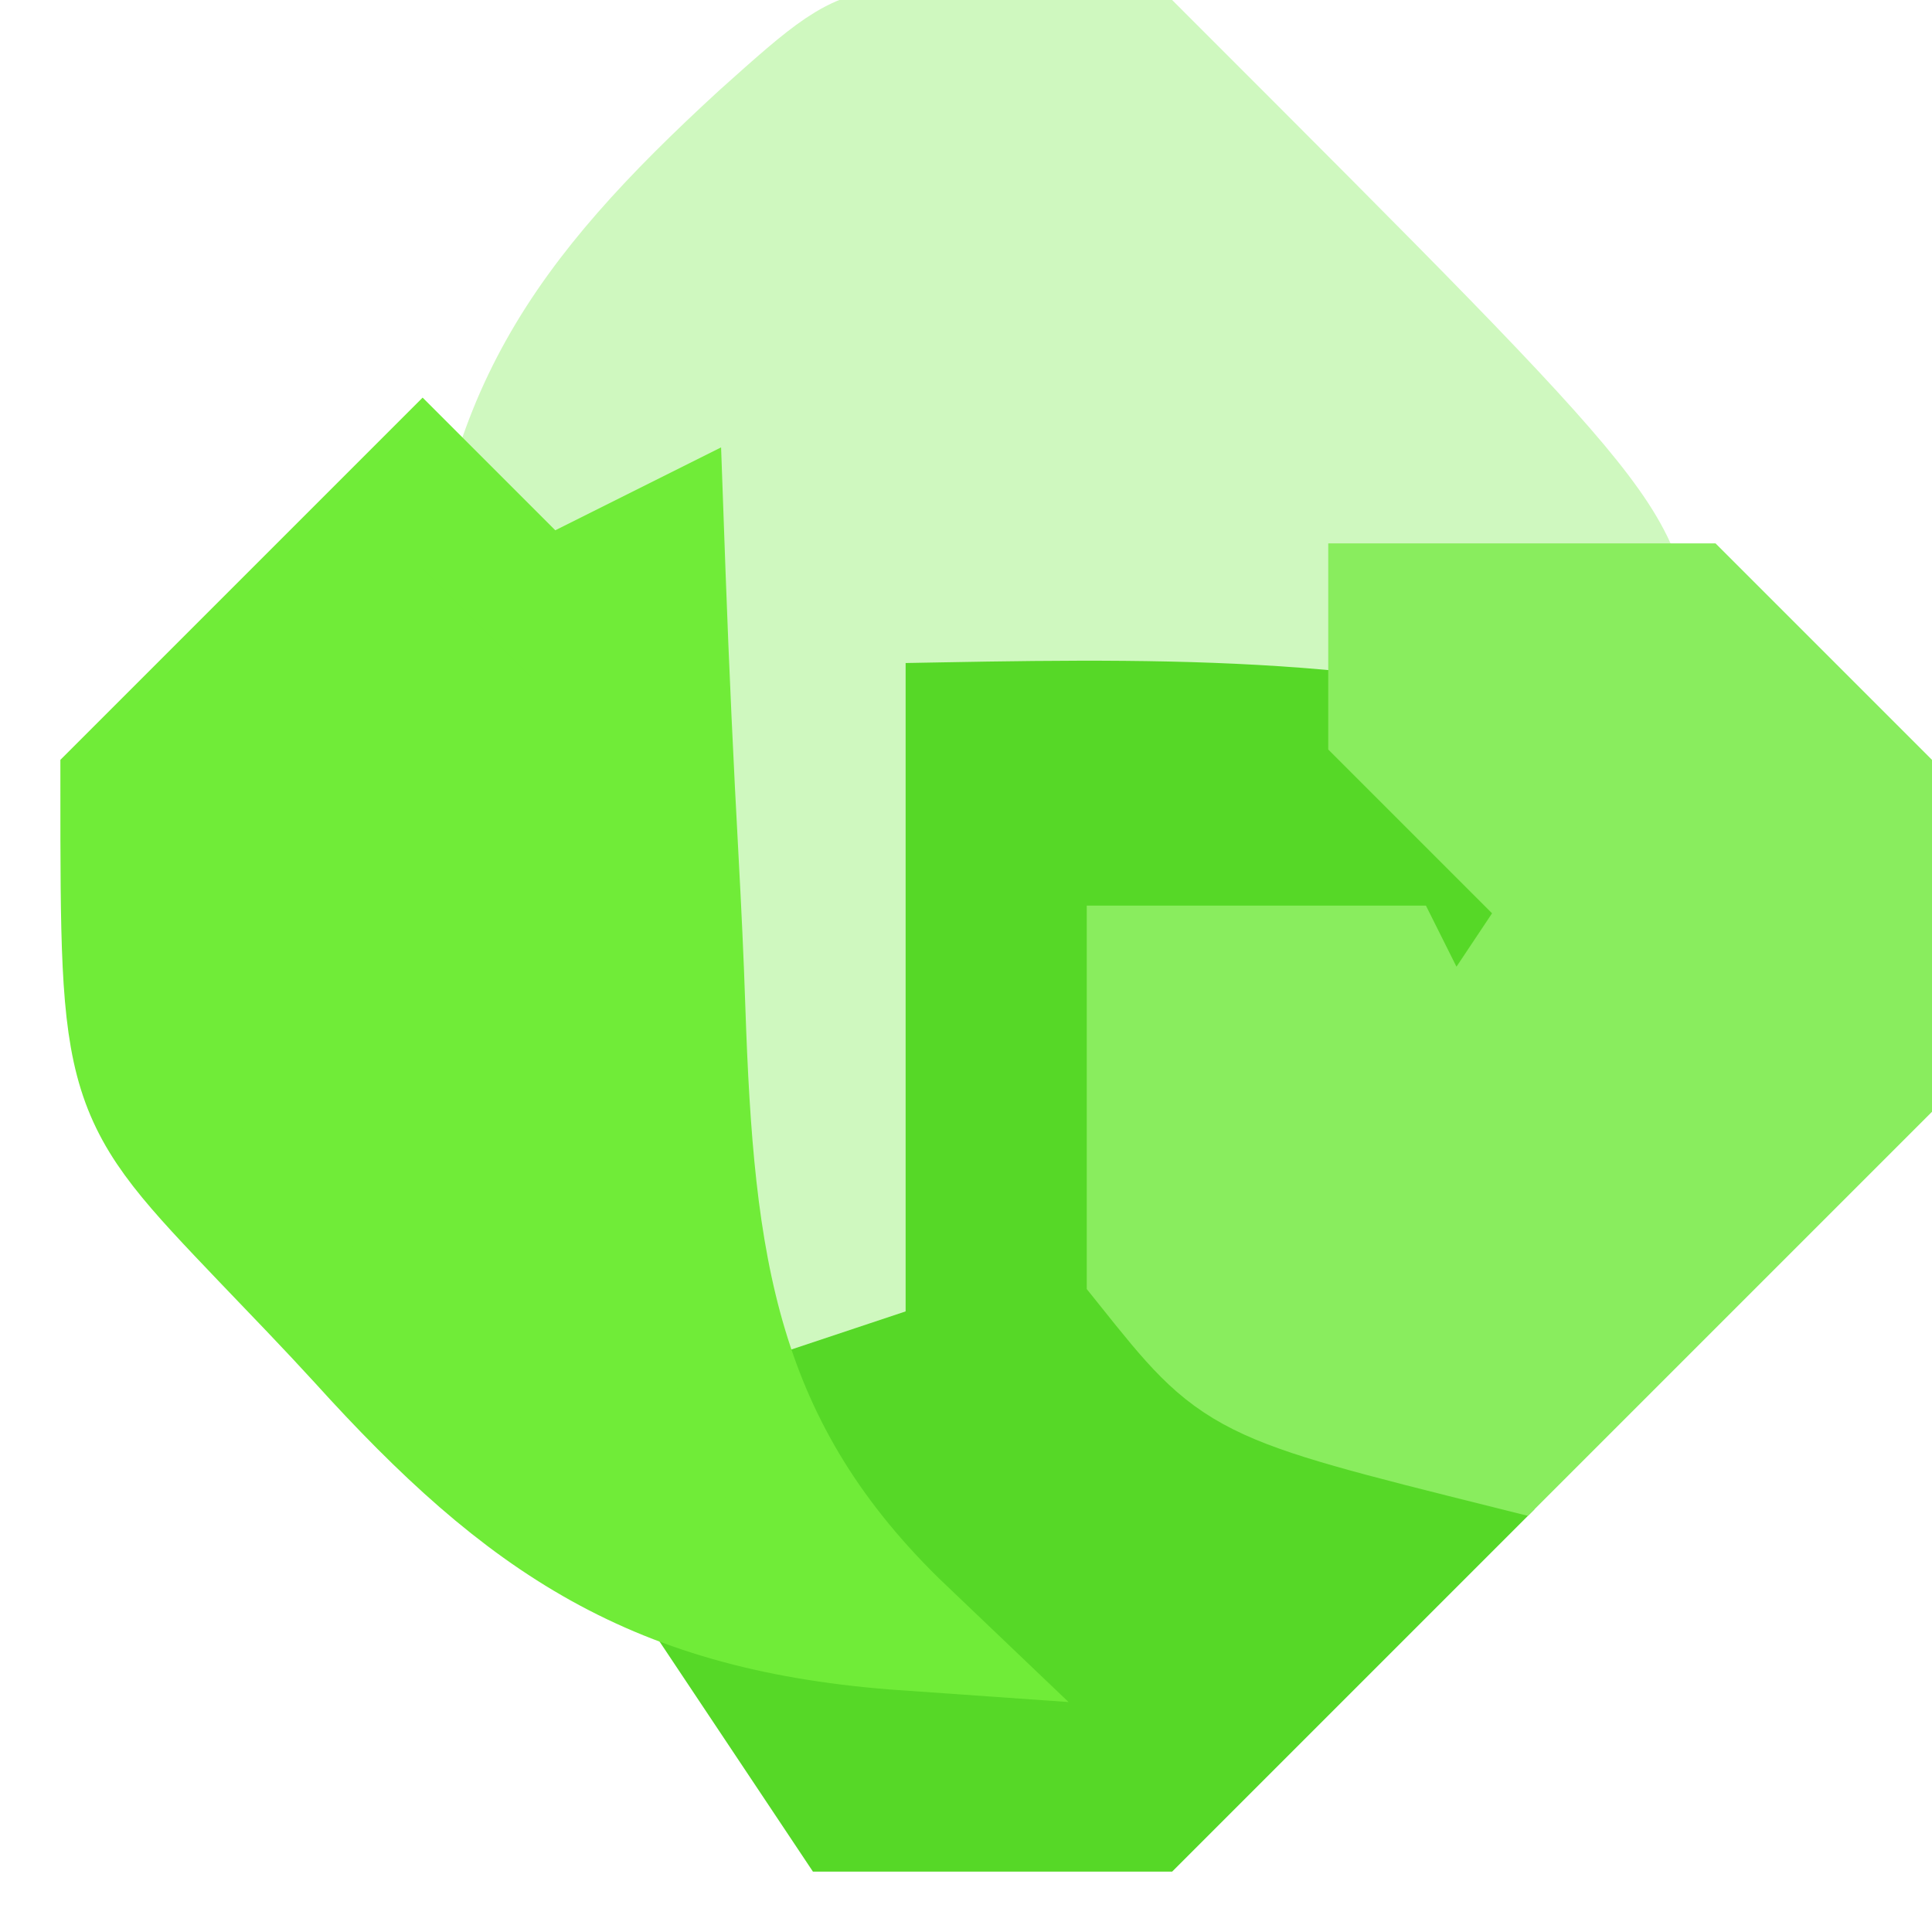
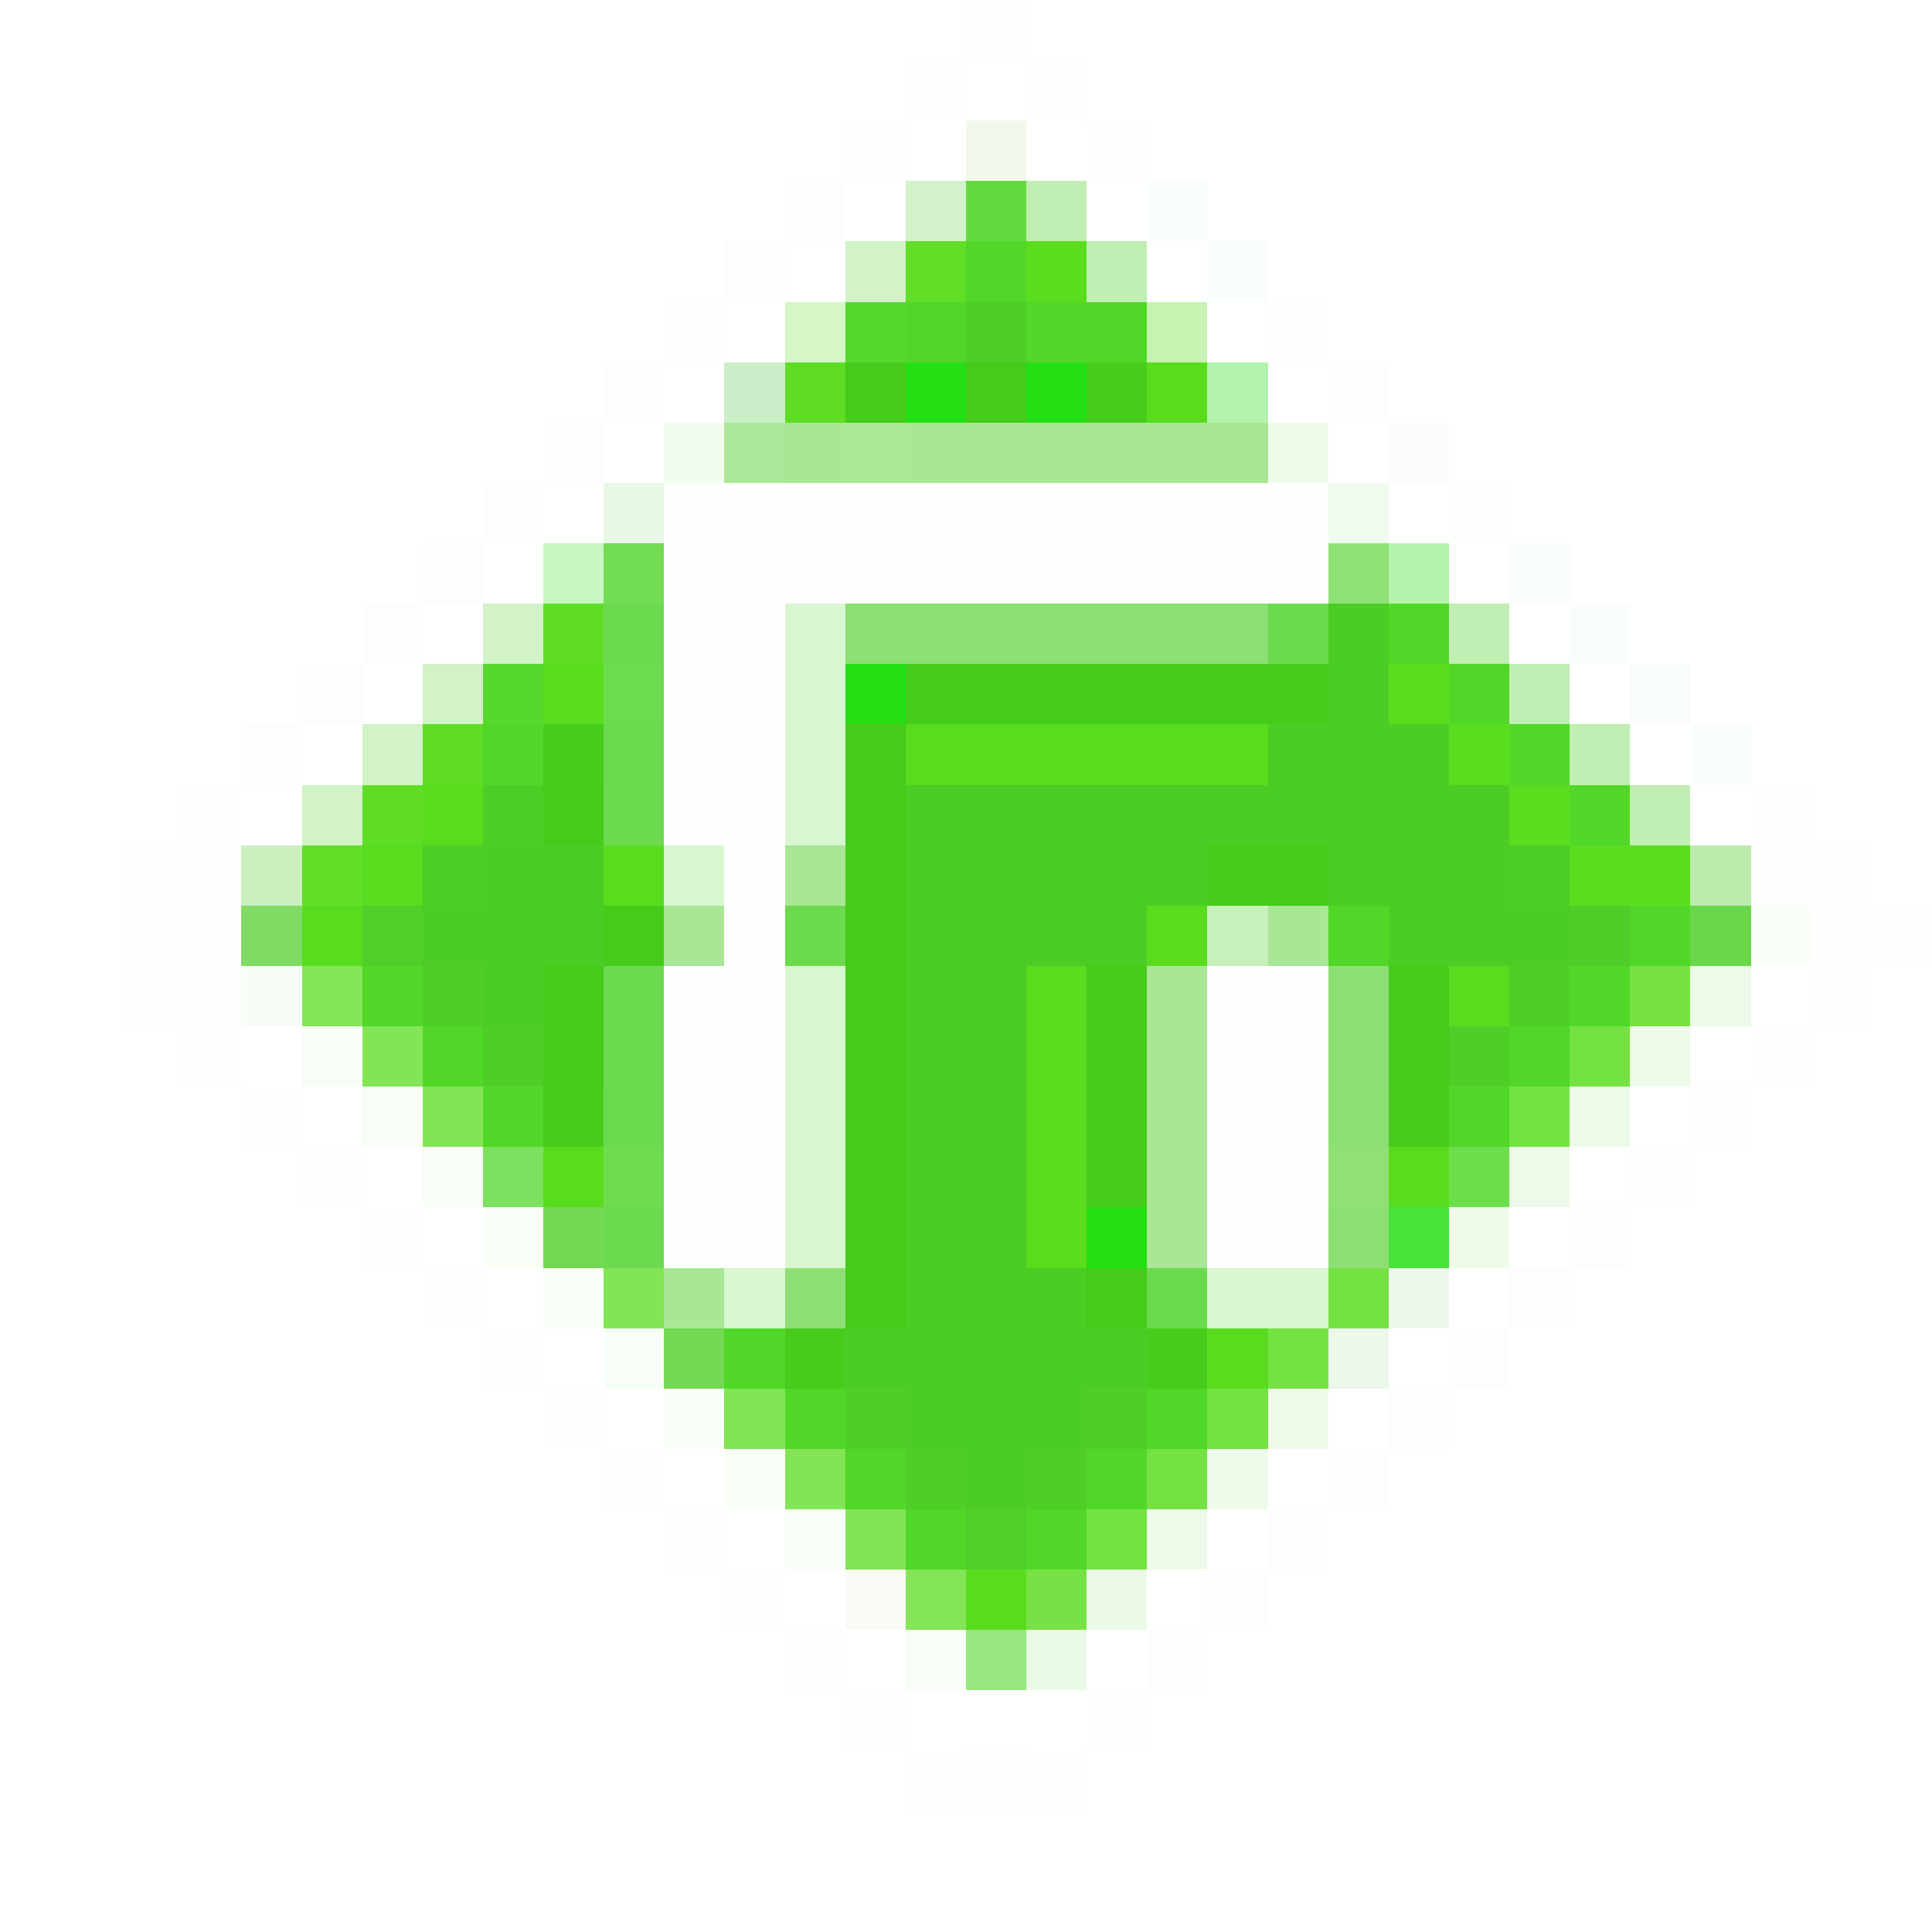
- <svg xmlns="http://www.w3.org/2000/svg" width="32" height="32" viewBox="0 0 32 32">
-   <path d="M0 0 C0.66 0.763 1.32 1.526 2 2.312 C2.209 2.546 2.418 2.78 2.633 3.021 C3.629 4.191 4.18 5.094 4.125 6.668 C4.084 7.108 4.043 7.547 4 8 C3.01 8.66 2.02 9.32 1 10 C0.67 9.01 0.34 8.02 0 7 C-0.66 7 -1.32 7 -2 7 C-2 8.65 -2 10.3 -2 12 C-0.68 13.32 0.64 14.64 2 16 C0.35 17.65 -1.3 19.3 -3 21 C-4.65 21 -6.3 21 -8 21 C-8.66 20.01 -9.32 19.02 -10 18 C-9.34 17.67 -8.68 17.34 -8 17 C-8.99 15.68 -9.98 14.36 -11 13 C-10.34 12.67 -9.68 12.34 -9 12 C-8.67 8.37 -8.34 4.74 -8 1 C-5.36 0.67 -2.72 0.34 0 0 Z " fill="#56D827" transform="translate(22,9)" stroke="#56D827" stroke-width="2" />
-   <path d="M0 0 C8 8 8 8 8 10 C7.732 9.928 7.464 9.856 7.188 9.781 C3.104 8.757 -0.789 8.929 -5 9 C-5 12.63 -5 16.26 -5 20 C-5.99 20.33 -6.98 20.66 -8 21 C-8.33 17.04 -8.66 13.08 -9 9 C-9.33 9.165 -9.33 9.165 -11 10 C-10.811 5.96 -9.365 3.947 -6.415 1.237 C-4.002 -0.925 -4.997 0 0 0 Z " fill="#CFF8BF" transform="translate(19,1)" stroke="#CFF8BF" stroke-width="2" />
-   <path d="M0 0 C0.66 0.66 1.32 1.32 2 2 C2.66 1.67 3.32 1.34 4 1 C4.006 1.167 4.012 1.333 4.018 1.505 C4.076 3.094 4.149 4.681 4.236 6.269 C4.28 7.085 4.319 7.9 4.346 8.717 C4.491 12.932 4.852 15.999 8 19 C3.853 18.71 1.693 17.257 -1.052 14.223 C-1.572 13.654 -2.108 13.1 -2.642 12.543 C-5 10.072 -5 10.072 -5 5 C-3.35 3.35 -1.7 1.7 0 0 Z " fill="#70EC38" transform="translate(7,8)" stroke="#70EC38" stroke-width="2" />
-   <path d="M0 0 C1.65 0 3.3 0 5 0 C5.99 0.99 6.98 1.98 8 3 C8 4.65 8 6.3 8 8 C6.02 9.98 4.04 11.96 2 14 C-2.5 12.875 -2.5 12.875 -4 11 C-4 9.35 -4 7.7 -4 6 C-2.68 6 -1.36 6 0 6 C0.33 6.66 0.66 7.32 1 8 C1.66 7.01 2.32 6.02 3 5 C2.01 4.01 1.02 3.02 0 2 C0 1.34 0 0.68 0 0 Z " fill="#89ED5E" transform="translate(23,10)" stroke="#89ED5E" stroke-width="2" />
+ <svg xmlns="http://www.w3.org/2000/svg" data-engine="pixel-art" width="32" height="32" viewBox="0 0 32 32" shape-rendering="crispEdges">
+   <rect x="16" y="0" width="1" height="1" fill="#23DE13" fill-opacity="0.004" />
+   <rect x="15" y="1" width="1" height="1" fill="#5ADC1E" fill-opacity="0.008" />
+   <rect x="17" y="1" width="1" height="1" fill="#7F7F00" fill-opacity="0.008" />
+   <rect x="14" y="2" width="1" height="1" fill="#5ADC1E" fill-opacity="0.008" />
+   <rect x="16" y="2" width="1" height="1" fill="#55AD08" fill-opacity="0.075" />
+   <rect x="18" y="2" width="1" height="1" fill="#5ADC1E" fill-opacity="0.008" />
+   <rect x="13" y="3" width="1" height="1" fill="#2DBC24" fill-opacity="0.016" />
+   <rect x="15" y="3" width="1" height="1" fill="#4CCD25" fill-opacity="0.247" />
+   <rect x="16" y="3" width="1" height="1" fill="#51D728" fill-opacity="0.898" />
+   <rect x="17" y="3" width="1" height="1" fill="#4CCD25" fill-opacity="0.353" />
+   <rect x="19" y="3" width="1" height="1" fill="#23DE13" fill-opacity="0.020" />
+   <rect x="12" y="4" width="1" height="1" fill="#2DBC24" fill-opacity="0.016" />
+   <rect x="14" y="4" width="1" height="1" fill="#4CCD25" fill-opacity="0.251" />
+   <rect x="15" y="4" width="1" height="1" fill="#5ADC1E" fill-opacity="0.957" />
+   <rect x="16" y="4" width="1" height="1" fill="#51D728" />
+   <rect x="17" y="4" width="1" height="1" fill="#5ADC1E" fill-opacity="0.992" />
+   <rect x="18" y="4" width="1" height="1" fill="#4CCD25" fill-opacity="0.345" />
+   <rect x="20" y="4" width="1" height="1" fill="#23DE13" fill-opacity="0.020" />
+   <rect x="11" y="5" width="1" height="1" fill="#A9E696" fill-opacity="0.020" />
+   <rect x="13" y="5" width="1" height="1" fill="#5ADC1E" fill-opacity="0.251" />
+   <rect x="14" y="5" width="1" height="1" fill="#51D728" fill-opacity="0.961" />
+   <rect x="15" y="5" width="1" height="1" fill="#51D728" />
+   <rect x="16" y="5" width="1" height="1" fill="#4CCD25" fill-opacity="0.984" />
+   <rect x="17" y="5" width="1" height="1" fill="#51D728" fill-opacity="0.992" />
+   <rect x="18" y="5" width="1" height="1" fill="#51D728" />
+   <rect x="19" y="5" width="1" height="1" fill="#5ADC1E" fill-opacity="0.345" />
+   <rect x="21" y="5" width="1" height="1" fill="#D8F6D0" fill-opacity="0.020" />
+   <rect x="10" y="6" width="1" height="1" fill="#2DBC24" fill-opacity="0.016" />
+   <rect x="12" y="6" width="1" height="1" fill="#2DBC24" fill-opacity="0.251" />
+   <rect x="13" y="6" width="1" height="1" fill="#5ADC1E" fill-opacity="0.961" />
+   <rect x="14" y="6" width="1" height="1" fill="#45CB19" />
+   <rect x="15" y="6" width="1" height="1" fill="#23DE13" fill-opacity="0.992" />
+   <rect x="16" y="6" width="1" height="1" fill="#45CB19" />
+   <rect x="17" y="6" width="1" height="1" fill="#23DE13" fill-opacity="0.992" />
+   <rect x="18" y="6" width="1" height="1" fill="#45CB19" fill-opacity="0.992" />
+   <rect x="19" y="6" width="1" height="1" fill="#5ADC1E" />
+   <rect x="20" y="6" width="1" height="1" fill="#23DE13" fill-opacity="0.345" />
+   <rect x="22" y="6" width="1" height="1" fill="#2DBC24" fill-opacity="0.012" />
+   <rect x="9" y="7" width="1" height="1" fill="#6CDA4E" fill-opacity="0.016" />
+   <rect x="11" y="7" width="1" height="1" fill="#D8F6D0" fill-opacity="0.298" />
+   <rect x="12" y="7" width="1" height="1" fill="#A9E696" fill-opacity="0.961" />
+   <rect x="13" y="7" width="1" height="1" fill="#A9E696" />
+   <rect x="14" y="7" width="1" height="1" fill="#A9E696" fill-opacity="0.992" />
+   <rect x="15" y="7" width="3" height="1" fill="#A9E696" />
+   <rect x="18" y="7" width="2" height="1" fill="#A9E696" fill-opacity="0.996" />
+   <rect x="20" y="7" width="1" height="1" fill="#A9E696" />
+   <rect x="21" y="7" width="1" height="1" fill="#D8F6D0" fill-opacity="0.443" />
+   <rect x="23" y="7" width="1" height="1" fill="#55AD08" fill-opacity="0.016" />
+   <rect x="8" y="8" width="1" height="1" fill="#8EDF73" fill-opacity="0.020" />
+   <rect x="10" y="8" width="1" height="1" fill="#A9E696" fill-opacity="0.259" />
+   <rect x="11" y="8" width="1" height="1" fill="#FEFEFE" fill-opacity="0.992" />
+   <rect x="12" y="8" width="1" height="1" fill="#FEFEFE" />
+   <rect x="13" y="8" width="1" height="1" fill="#FEFEFE" fill-opacity="0.992" />
+   <rect x="14" y="8" width="5" height="1" fill="#FEFEFE" />
+   <rect x="19" y="8" width="1" height="1" fill="#FEFEFE" fill-opacity="0.996" />
+   <rect x="20" y="8" width="1" height="1" fill="#FEFEFE" fill-opacity="0.988" />
+   <rect x="21" y="8" width="1" height="1" fill="#FEFEFE" />
+   <rect x="22" y="8" width="1" height="1" fill="#D8F6D0" fill-opacity="0.412" />
+   <rect x="24" y="8" width="1" height="1" fill="#D8F6D0" fill-opacity="0.020" />
+   <rect x="7" y="9" width="1" height="1" fill="#2DBC24" fill-opacity="0.016" />
+   <rect x="9" y="9" width="1" height="1" fill="#23DE13" fill-opacity="0.251" />
+   <rect x="10" y="9" width="1" height="1" fill="#6CDA4E" fill-opacity="0.957" />
+   <rect x="11" y="9" width="2" height="1" fill="#FEFEFE" fill-opacity="0.992" />
+   <rect x="13" y="9" width="7" height="1" fill="#FEFEFE" />
+   <rect x="20" y="9" width="1" height="1" fill="#FEFEFE" fill-opacity="0.996" />
+   <rect x="21" y="9" width="1" height="1" fill="#FEFEFE" fill-opacity="0.980" />
+   <rect x="22" y="9" width="1" height="1" fill="#8EDF73" fill-opacity="0.988" />
+   <rect x="23" y="9" width="1" height="1" fill="#23DE13" fill-opacity="0.345" />
+   <rect x="25" y="9" width="1" height="1" fill="#23DE13" fill-opacity="0.020" />
+   <rect x="6" y="10" width="1" height="1" fill="#2DBC24" fill-opacity="0.016" />
+   <rect x="8" y="10" width="1" height="1" fill="#4CCD25" fill-opacity="0.251" />
+   <rect x="9" y="10" width="1" height="1" fill="#5ADC1E" fill-opacity="0.961" />
+   <rect x="10" y="10" width="1" height="1" fill="#6CDA4E" />
+   <rect x="11" y="10" width="1" height="1" fill="#FEFEFE" fill-opacity="0.992" />
+   <rect x="12" y="10" width="1" height="1" fill="#FEFEFE" />
+   <rect x="13" y="10" width="1" height="1" fill="#D8F6D0" />
+   <rect x="14" y="10" width="7" height="1" fill="#8EDF73" />
+   <rect x="21" y="10" width="1" height="1" fill="#6CDA4E" fill-opacity="0.996" />
+   <rect x="22" y="10" width="1" height="1" fill="#4CCD25" fill-opacity="0.996" />
+   <rect x="23" y="10" width="1" height="1" fill="#51D728" />
+   <rect x="24" y="10" width="1" height="1" fill="#4CCD25" fill-opacity="0.345" />
+   <rect x="26" y="10" width="1" height="1" fill="#23DE13" fill-opacity="0.020" />
+   <rect x="5" y="11" width="1" height="1" fill="#2DBC24" fill-opacity="0.016" />
+   <rect x="7" y="11" width="1" height="1" fill="#4CCD25" fill-opacity="0.251" />
+   <rect x="8" y="11" width="1" height="1" fill="#51D728" fill-opacity="0.961" />
+   <rect x="9" y="11" width="1" height="1" fill="#5ADC1E" />
+   <rect x="10" y="11" width="1" height="1" fill="#6CDA4E" fill-opacity="0.992" />
+   <rect x="11" y="11" width="2" height="1" fill="#FEFEFE" />
+   <rect x="13" y="11" width="1" height="1" fill="#D8F6D0" />
+   <rect x="14" y="11" width="1" height="1" fill="#23DE13" />
+   <rect x="15" y="11" width="7" height="1" fill="#45CB19" />
+   <rect x="22" y="11" width="1" height="1" fill="#4CCD25" fill-opacity="0.996" />
+   <rect x="23" y="11" width="1" height="1" fill="#5ADC1E" fill-opacity="0.992" />
+   <rect x="24" y="11" width="1" height="1" fill="#51D728" />
+   <rect x="25" y="11" width="1" height="1" fill="#4CCD25" fill-opacity="0.345" />
+   <rect x="27" y="11" width="1" height="1" fill="#23DE13" fill-opacity="0.020" />
+   <rect x="4" y="12" width="1" height="1" fill="#2DBC24" fill-opacity="0.016" />
+   <rect x="6" y="12" width="1" height="1" fill="#4CCD25" fill-opacity="0.251" />
+   <rect x="7" y="12" width="1" height="1" fill="#5ADC1E" fill-opacity="0.961" />
+   <rect x="8" y="12" width="1" height="1" fill="#51D728" />
+   <rect x="9" y="12" width="1" height="1" fill="#45CB19" fill-opacity="0.992" />
+   <rect x="10" y="12" width="1" height="1" fill="#6CDA4E" />
+   <rect x="11" y="12" width="2" height="1" fill="#FEFEFE" />
+   <rect x="13" y="12" width="1" height="1" fill="#D8F6D0" />
+   <rect x="14" y="12" width="1" height="1" fill="#45CB19" />
+   <rect x="15" y="12" width="6" height="1" fill="#5ADC1E" />
+   <rect x="21" y="12" width="2" height="1" fill="#4CCD25" />
+   <rect x="23" y="12" width="1" height="1" fill="#4CCD25" fill-opacity="0.996" />
+   <rect x="24" y="12" width="1" height="1" fill="#5ADC1E" fill-opacity="0.992" />
+   <rect x="25" y="12" width="1" height="1" fill="#51D728" />
+   <rect x="26" y="12" width="1" height="1" fill="#4CCD25" fill-opacity="0.345" />
+   <rect x="28" y="12" width="1" height="1" fill="#23DE13" fill-opacity="0.020" />
+   <rect x="3" y="13" width="1" height="1" fill="#5ADC1E" fill-opacity="0.008" />
+   <rect x="5" y="13" width="1" height="1" fill="#4CCD25" fill-opacity="0.251" />
+   <rect x="6" y="13" width="1" height="1" fill="#5ADC1E" fill-opacity="0.961" />
+   <rect x="7" y="13" width="1" height="1" fill="#5ADC1E" />
+   <rect x="8" y="13" width="1" height="1" fill="#4CCD25" fill-opacity="0.992" />
+   <rect x="9" y="13" width="1" height="1" fill="#45CB19" />
+   <rect x="10" y="13" width="1" height="1" fill="#6CDA4E" />
+   <rect x="11" y="13" width="2" height="1" fill="#FEFEFE" />
+   <rect x="13" y="13" width="1" height="1" fill="#D8F6D0" />
+   <rect x="14" y="13" width="1" height="1" fill="#45CB19" />
+   <rect x="15" y="13" width="9" height="1" fill="#4CCD25" />
+   <rect x="24" y="13" width="1" height="1" fill="#4CCD25" fill-opacity="0.996" />
+   <rect x="25" y="13" width="1" height="1" fill="#5ADC1E" fill-opacity="0.992" />
+   <rect x="26" y="13" width="1" height="1" fill="#51D728" />
+   <rect x="27" y="13" width="1" height="1" fill="#4CCD25" fill-opacity="0.345" />
+   <rect x="29" y="13" width="1" height="1" fill="#7F7F00" fill-opacity="0.008" />
+   <rect x="2" y="14" width="1" height="1" fill="#7F7F00" fill-opacity="0.008" />
+   <rect x="3" y="14" width="1" height="1" fill="#23DE13" fill-opacity="0.004" />
+   <rect x="4" y="14" width="1" height="1" fill="#4CCD25" fill-opacity="0.286" />
+   <rect x="5" y="14" width="1" height="1" fill="#5ADC1E" fill-opacity="0.949" />
+   <rect x="6" y="14" width="1" height="1" fill="#5ADC1E" />
+   <rect x="7" y="14" width="1" height="1" fill="#4CCD25" fill-opacity="0.992" />
+   <rect x="8" y="14" width="2" height="1" fill="#4CCD25" />
+   <rect x="10" y="14" width="1" height="1" fill="#5ADC1E" />
+   <rect x="11" y="14" width="1" height="1" fill="#D8F6D0" />
+   <rect x="12" y="14" width="1" height="1" fill="#FEFEFE" />
+   <rect x="13" y="14" width="1" height="1" fill="#A9E696" />
+   <rect x="14" y="14" width="1" height="1" fill="#45CB19" />
+   <rect x="15" y="14" width="5" height="1" fill="#4CCD25" />
+   <rect x="20" y="14" width="2" height="1" fill="#45CB19" />
+   <rect x="22" y="14" width="3" height="1" fill="#4CCD25" />
+   <rect x="25" y="14" width="1" height="1" fill="#4CCD25" fill-opacity="0.992" />
+   <rect x="26" y="14" width="2" height="1" fill="#5ADC1E" fill-opacity="0.992" />
+   <rect x="28" y="14" width="1" height="1" fill="#4CCD25" fill-opacity="0.373" />
+   <rect x="29" y="14" width="2" height="1" fill="#5ADC1E" fill-opacity="0.008" />
+   <rect x="2" y="15" width="1" height="1" fill="#5ADC1E" fill-opacity="0.008" />
+   <rect x="3" y="15" width="1" height="1" fill="#007F00" fill-opacity="0.008" />
+   <rect x="4" y="15" width="1" height="1" fill="#4CCD25" fill-opacity="0.714" />
+   <rect x="5" y="15" width="1" height="1" fill="#5ADC1E" />
+   <rect x="6" y="15" width="1" height="1" fill="#4CCD25" fill-opacity="0.976" />
+   <rect x="7" y="15" width="3" height="1" fill="#4CCD25" />
+   <rect x="10" y="15" width="1" height="1" fill="#45CB19" />
+   <rect x="11" y="15" width="1" height="1" fill="#A9E696" />
+   <rect x="12" y="15" width="1" height="1" fill="#FEFEFE" />
+   <rect x="13" y="15" width="1" height="1" fill="#6CDA4E" />
+   <rect x="14" y="15" width="1" height="1" fill="#45CB19" />
+   <rect x="15" y="15" width="4" height="1" fill="#4CCD25" />
+   <rect x="19" y="15" width="1" height="1" fill="#5ADC1E" />
+   <rect x="20" y="15" width="1" height="1" fill="#C8F0BB" />
+   <rect x="21" y="15" width="1" height="1" fill="#A9E696" />
+   <rect x="22" y="15" width="1" height="1" fill="#51D728" />
+   <rect x="23" y="15" width="3" height="1" fill="#4CCD25" />
+   <rect x="26" y="15" width="1" height="1" fill="#4CCD25" fill-opacity="0.980" />
+   <rect x="27" y="15" width="1" height="1" fill="#51D728" />
+   <rect x="28" y="15" width="1" height="1" fill="#4CCD25" fill-opacity="0.831" />
+   <rect x="29" y="15" width="1" height="1" fill="#23DE13" fill-opacity="0.031" />
+   <rect x="30" y="15" width="1" height="1" fill="#7F7F00" fill-opacity="0.008" />
+   <rect x="31" y="15" width="1" height="1" fill="#000000" fill-opacity="0.004" />
+   <rect x="2" y="16" width="1" height="1" fill="#23DE13" fill-opacity="0.004" />
+   <rect x="3" y="16" width="1" height="1" fill="#007F00" fill-opacity="0.008" />
+   <rect x="4" y="16" width="1" height="1" fill="#51D728" fill-opacity="0.047" />
+   <rect x="5" y="16" width="1" height="1" fill="#5ADC1E" fill-opacity="0.745" />
+   <rect x="6" y="16" width="1" height="1" fill="#51D728" />
+   <rect x="7" y="16" width="1" height="1" fill="#4CCD25" fill-opacity="0.984" />
+   <rect x="8" y="16" width="1" height="1" fill="#4CCD25" />
+   <rect x="9" y="16" width="1" height="1" fill="#45CB19" />
+   <rect x="10" y="16" width="1" height="1" fill="#6CDA4E" />
+   <rect x="11" y="16" width="2" height="1" fill="#FEFEFE" />
+   <rect x="13" y="16" width="1" height="1" fill="#D8F6D0" />
+   <rect x="14" y="16" width="1" height="1" fill="#45CB19" />
+   <rect x="15" y="16" width="2" height="1" fill="#4CCD25" />
+   <rect x="17" y="16" width="1" height="1" fill="#5ADC1E" />
+   <rect x="18" y="16" width="1" height="1" fill="#45CB19" />
+   <rect x="19" y="16" width="1" height="1" fill="#A9E696" />
+   <rect x="20" y="16" width="2" height="1" fill="#FEFEFE" />
+   <rect x="22" y="16" width="1" height="1" fill="#8EDF73" />
+   <rect x="23" y="16" width="1" height="1" fill="#45CB19" />
+   <rect x="24" y="16" width="1" height="1" fill="#5ADC1E" />
+   <rect x="25" y="16" width="1" height="1" fill="#4CCD25" fill-opacity="0.984" />
+   <rect x="26" y="16" width="1" height="1" fill="#51D728" />
+   <rect x="27" y="16" width="1" height="1" fill="#5ADC1E" fill-opacity="0.831" />
+   <rect x="28" y="16" width="1" height="1" fill="#4CCD25" fill-opacity="0.098" />
+   <rect x="30" y="16" width="1" height="1" fill="#23DE13" fill-opacity="0.004" />
+   <rect x="3" y="17" width="1" height="1" fill="#23DE13" fill-opacity="0.004" />
+   <rect x="5" y="17" width="1" height="1" fill="#45CB19" fill-opacity="0.039" />
+   <rect x="6" y="17" width="1" height="1" fill="#5ADC1E" fill-opacity="0.749" />
+   <rect x="7" y="17" width="1" height="1" fill="#51D728" />
+   <rect x="8" y="17" width="1" height="1" fill="#4CCD25" fill-opacity="0.984" />
+   <rect x="9" y="17" width="1" height="1" fill="#45CB19" />
+   <rect x="10" y="17" width="1" height="1" fill="#6CDA4E" />
+   <rect x="11" y="17" width="2" height="1" fill="#FEFEFE" />
+   <rect x="13" y="17" width="1" height="1" fill="#D8F6D0" />
+   <rect x="14" y="17" width="1" height="1" fill="#45CB19" />
+   <rect x="15" y="17" width="2" height="1" fill="#4CCD25" />
+   <rect x="17" y="17" width="1" height="1" fill="#5ADC1E" />
+   <rect x="18" y="17" width="1" height="1" fill="#45CB19" />
+   <rect x="19" y="17" width="1" height="1" fill="#A9E696" />
+   <rect x="20" y="17" width="2" height="1" fill="#FEFEFE" />
+   <rect x="22" y="17" width="1" height="1" fill="#8EDF73" />
+   <rect x="23" y="17" width="1" height="1" fill="#45CB19" />
+   <rect x="24" y="17" width="1" height="1" fill="#4CCD25" fill-opacity="0.984" />
+   <rect x="25" y="17" width="1" height="1" fill="#51D728" />
+   <rect x="26" y="17" width="1" height="1" fill="#5ADC1E" fill-opacity="0.835" />
+   <rect x="27" y="17" width="1" height="1" fill="#45CB19" fill-opacity="0.094" />
+   <rect x="29" y="17" width="1" height="1" fill="#7F7F00" fill-opacity="0.008" />
+   <rect x="4" y="18" width="1" height="1" fill="#5ADC1E" fill-opacity="0.008" />
+   <rect x="6" y="18" width="1" height="1" fill="#45CB19" fill-opacity="0.039" />
+   <rect x="7" y="18" width="1" height="1" fill="#5ADC1E" fill-opacity="0.749" />
+   <rect x="8" y="18" width="1" height="1" fill="#51D728" />
+   <rect x="9" y="18" width="1" height="1" fill="#45CB19" fill-opacity="0.984" />
+   <rect x="10" y="18" width="1" height="1" fill="#6CDA4E" />
+   <rect x="11" y="18" width="2" height="1" fill="#FEFEFE" />
+   <rect x="13" y="18" width="1" height="1" fill="#D8F6D0" />
+   <rect x="14" y="18" width="1" height="1" fill="#45CB19" />
+   <rect x="15" y="18" width="2" height="1" fill="#4CCD25" />
+   <rect x="17" y="18" width="1" height="1" fill="#5ADC1E" />
+   <rect x="18" y="18" width="1" height="1" fill="#45CB19" />
+   <rect x="19" y="18" width="1" height="1" fill="#A9E696" />
+   <rect x="20" y="18" width="2" height="1" fill="#FEFEFE" />
+   <rect x="22" y="18" width="1" height="1" fill="#8EDF73" />
+   <rect x="23" y="18" width="1" height="1" fill="#45CB19" fill-opacity="0.984" />
+   <rect x="24" y="18" width="1" height="1" fill="#51D728" />
+   <rect x="25" y="18" width="1" height="1" fill="#5ADC1E" fill-opacity="0.835" />
+   <rect x="26" y="18" width="1" height="1" fill="#45CB19" fill-opacity="0.094" />
+   <rect x="28" y="18" width="1" height="1" fill="#55AD08" fill-opacity="0.012" />
+   <rect x="5" y="19" width="1" height="1" fill="#5ADC1E" fill-opacity="0.008" />
+   <rect x="7" y="19" width="1" height="1" fill="#45CB19" fill-opacity="0.039" />
+   <rect x="8" y="19" width="1" height="1" fill="#51D728" fill-opacity="0.749" />
+   <rect x="9" y="19" width="1" height="1" fill="#5ADC1E" />
+   <rect x="10" y="19" width="1" height="1" fill="#6CDA4E" fill-opacity="0.984" />
+   <rect x="11" y="19" width="2" height="1" fill="#FEFEFE" />
+   <rect x="13" y="19" width="1" height="1" fill="#D8F6D0" />
+   <rect x="14" y="19" width="1" height="1" fill="#45CB19" />
+   <rect x="15" y="19" width="2" height="1" fill="#4CCD25" />
+   <rect x="17" y="19" width="1" height="1" fill="#5ADC1E" />
+   <rect x="18" y="19" width="1" height="1" fill="#45CB19" />
+   <rect x="19" y="19" width="1" height="1" fill="#A9E696" />
+   <rect x="20" y="19" width="2" height="1" fill="#FEFEFE" />
+   <rect x="22" y="19" width="1" height="1" fill="#8EDF73" fill-opacity="0.984" />
+   <rect x="23" y="19" width="1" height="1" fill="#5ADC1E" />
+   <rect x="24" y="19" width="1" height="1" fill="#51D728" fill-opacity="0.835" />
+   <rect x="25" y="19" width="1" height="1" fill="#45CB19" fill-opacity="0.094" />
+   <rect x="27" y="19" width="1" height="1" fill="#55AD08" fill-opacity="0.012" />
+   <rect x="6" y="20" width="1" height="1" fill="#5ADC1E" fill-opacity="0.008" />
+   <rect x="8" y="20" width="1" height="1" fill="#5ADC1E" fill-opacity="0.039" />
+   <rect x="9" y="20" width="1" height="1" fill="#45CB19" fill-opacity="0.749" />
+   <rect x="10" y="20" width="1" height="1" fill="#6CDA4E" />
+   <rect x="11" y="20" width="1" height="1" fill="#FEFEFE" fill-opacity="0.984" />
+   <rect x="12" y="20" width="1" height="1" fill="#FEFEFE" />
+   <rect x="13" y="20" width="1" height="1" fill="#D8F6D0" />
+   <rect x="14" y="20" width="1" height="1" fill="#45CB19" />
+   <rect x="15" y="20" width="2" height="1" fill="#4CCD25" />
+   <rect x="17" y="20" width="1" height="1" fill="#5ADC1E" />
+   <rect x="18" y="20" width="1" height="1" fill="#23DE13" />
+   <rect x="19" y="20" width="1" height="1" fill="#A9E696" />
+   <rect x="20" y="20" width="1" height="1" fill="#FEFEFE" />
+   <rect x="21" y="20" width="1" height="1" fill="#FEFEFE" fill-opacity="0.984" />
+   <rect x="22" y="20" width="1" height="1" fill="#8EDF73" />
+   <rect x="23" y="20" width="1" height="1" fill="#23DE13" fill-opacity="0.835" />
+   <rect x="24" y="20" width="1" height="1" fill="#5ADC1E" fill-opacity="0.094" />
+   <rect x="26" y="20" width="1" height="1" fill="#55AD08" fill-opacity="0.012" />
+   <rect x="7" y="21" width="1" height="1" fill="#5ADC1E" fill-opacity="0.008" />
+   <rect x="9" y="21" width="1" height="1" fill="#23DE13" fill-opacity="0.039" />
+   <rect x="10" y="21" width="1" height="1" fill="#5ADC1E" fill-opacity="0.749" />
+   <rect x="11" y="21" width="1" height="1" fill="#A9E696" />
+   <rect x="12" y="21" width="1" height="1" fill="#D8F6D0" fill-opacity="0.984" />
+   <rect x="13" y="21" width="1" height="1" fill="#8EDF73" />
+   <rect x="14" y="21" width="1" height="1" fill="#45CB19" />
+   <rect x="15" y="21" width="3" height="1" fill="#4CCD25" />
+   <rect x="18" y="21" width="1" height="1" fill="#45CB19" />
+   <rect x="19" y="21" width="1" height="1" fill="#6CDA4E" />
+   <rect x="20" y="21" width="1" height="1" fill="#D8F6D0" fill-opacity="0.984" />
+   <rect x="21" y="21" width="1" height="1" fill="#D8F6D0" />
+   <rect x="22" y="21" width="1" height="1" fill="#5ADC1E" fill-opacity="0.835" />
+   <rect x="23" y="21" width="1" height="1" fill="#2DBC24" fill-opacity="0.094" />
+   <rect x="25" y="21" width="1" height="1" fill="#55AD08" fill-opacity="0.012" />
+   <rect x="8" y="22" width="1" height="1" fill="#5ADC1E" fill-opacity="0.008" />
+   <rect x="10" y="22" width="1" height="1" fill="#2DBC24" fill-opacity="0.039" />
+   <rect x="11" y="22" width="1" height="1" fill="#45CB19" fill-opacity="0.749" />
+   <rect x="12" y="22" width="1" height="1" fill="#51D728" />
+   <rect x="13" y="22" width="1" height="1" fill="#45CB19" fill-opacity="0.984" />
+   <rect x="14" y="22" width="5" height="1" fill="#4CCD25" />
+   <rect x="19" y="22" width="1" height="1" fill="#45CB19" fill-opacity="0.984" />
+   <rect x="20" y="22" width="1" height="1" fill="#5ADC1E" />
+   <rect x="21" y="22" width="1" height="1" fill="#5ADC1E" fill-opacity="0.835" />
+   <rect x="22" y="22" width="1" height="1" fill="#2DBC24" fill-opacity="0.094" />
+   <rect x="24" y="22" width="1" height="1" fill="#55AD08" fill-opacity="0.012" />
+   <rect x="9" y="23" width="1" height="1" fill="#5ADC1E" fill-opacity="0.008" />
+   <rect x="11" y="23" width="1" height="1" fill="#6CDA4E" fill-opacity="0.039" />
+   <rect x="12" y="23" width="1" height="1" fill="#5ADC1E" fill-opacity="0.749" />
+   <rect x="13" y="23" width="1" height="1" fill="#51D728" />
+   <rect x="14" y="23" width="1" height="1" fill="#4CCD25" fill-opacity="0.984" />
+   <rect x="15" y="23" width="3" height="1" fill="#4CCD25" />
+   <rect x="18" y="23" width="1" height="1" fill="#4CCD25" fill-opacity="0.984" />
+   <rect x="19" y="23" width="1" height="1" fill="#51D728" />
+   <rect x="20" y="23" width="1" height="1" fill="#5ADC1E" fill-opacity="0.835" />
+   <rect x="21" y="23" width="1" height="1" fill="#5ADC1E" fill-opacity="0.094" />
+   <rect x="23" y="23" width="1" height="1" fill="#55AD08" fill-opacity="0.012" />
+   <rect x="10" y="24" width="1" height="1" fill="#5ADC1E" fill-opacity="0.008" />
+   <rect x="12" y="24" width="1" height="1" fill="#5ADC1E" fill-opacity="0.039" />
+   <rect x="13" y="24" width="1" height="1" fill="#5ADC1E" fill-opacity="0.749" />
+   <rect x="14" y="24" width="1" height="1" fill="#51D728" />
+   <rect x="15" y="24" width="1" height="1" fill="#4CCD25" fill-opacity="0.984" />
+   <rect x="16" y="24" width="1" height="1" fill="#4CCD25" />
+   <rect x="17" y="24" width="1" height="1" fill="#4CCD25" fill-opacity="0.984" />
+   <rect x="18" y="24" width="1" height="1" fill="#51D728" />
+   <rect x="19" y="24" width="1" height="1" fill="#5ADC1E" fill-opacity="0.835" />
+   <rect x="20" y="24" width="1" height="1" fill="#4CCD25" fill-opacity="0.094" />
+   <rect x="22" y="24" width="1" height="1" fill="#55AD08" fill-opacity="0.012" />
+   <rect x="11" y="25" width="1" height="1" fill="#5ADC1E" fill-opacity="0.008" />
+   <rect x="13" y="25" width="1" height="1" fill="#45CB19" fill-opacity="0.039" />
+   <rect x="14" y="25" width="1" height="1" fill="#5ADC1E" fill-opacity="0.749" />
+   <rect x="15" y="25" width="1" height="1" fill="#51D728" />
+   <rect x="16" y="25" width="1" height="1" fill="#4CCD25" fill-opacity="0.969" />
+   <rect x="17" y="25" width="1" height="1" fill="#51D728" />
+   <rect x="18" y="25" width="1" height="1" fill="#5ADC1E" fill-opacity="0.835" />
+   <rect x="19" y="25" width="1" height="1" fill="#45CB19" fill-opacity="0.094" />
+   <rect x="21" y="25" width="1" height="1" fill="#55AD08" fill-opacity="0.012" />
+   <rect x="12" y="26" width="1" height="1" fill="#5ADC1E" fill-opacity="0.008" />
+   <rect x="14" y="26" width="1" height="1" fill="#55AD08" fill-opacity="0.043" />
+   <rect x="15" y="26" width="1" height="1" fill="#5ADC1E" fill-opacity="0.741" />
+   <rect x="16" y="26" width="1" height="1" fill="#5ADC1E" />
+   <rect x="17" y="26" width="1" height="1" fill="#5ADC1E" fill-opacity="0.824" />
+   <rect x="18" y="26" width="1" height="1" fill="#45CB19" fill-opacity="0.098" />
+   <rect x="20" y="26" width="1" height="1" fill="#55AD08" fill-opacity="0.012" />
+   <rect x="13" y="27" width="1" height="1" fill="#5ADC1E" fill-opacity="0.008" />
+   <rect x="15" y="27" width="1" height="1" fill="#45CB19" fill-opacity="0.039" />
+   <rect x="16" y="27" width="1" height="1" fill="#51D728" fill-opacity="0.596" />
+   <rect x="17" y="27" width="1" height="1" fill="#4CCD25" fill-opacity="0.110" />
+   <rect x="19" y="27" width="1" height="1" fill="#55AD08" fill-opacity="0.012" />
+   <rect x="14" y="28" width="1" height="1" fill="#23DE13" fill-opacity="0.004" />
+   <rect x="18" y="28" width="1" height="1" fill="#23DE13" fill-opacity="0.004" />
+   <rect x="15" y="29" width="1" height="1" fill="#23DE13" fill-opacity="0.004" />
+   <rect x="16" y="29" width="1" height="1" fill="#5ADC1E" fill-opacity="0.012" />
+   <rect x="17" y="29" width="1" height="1" fill="#23DE13" fill-opacity="0.004" />
</svg>
